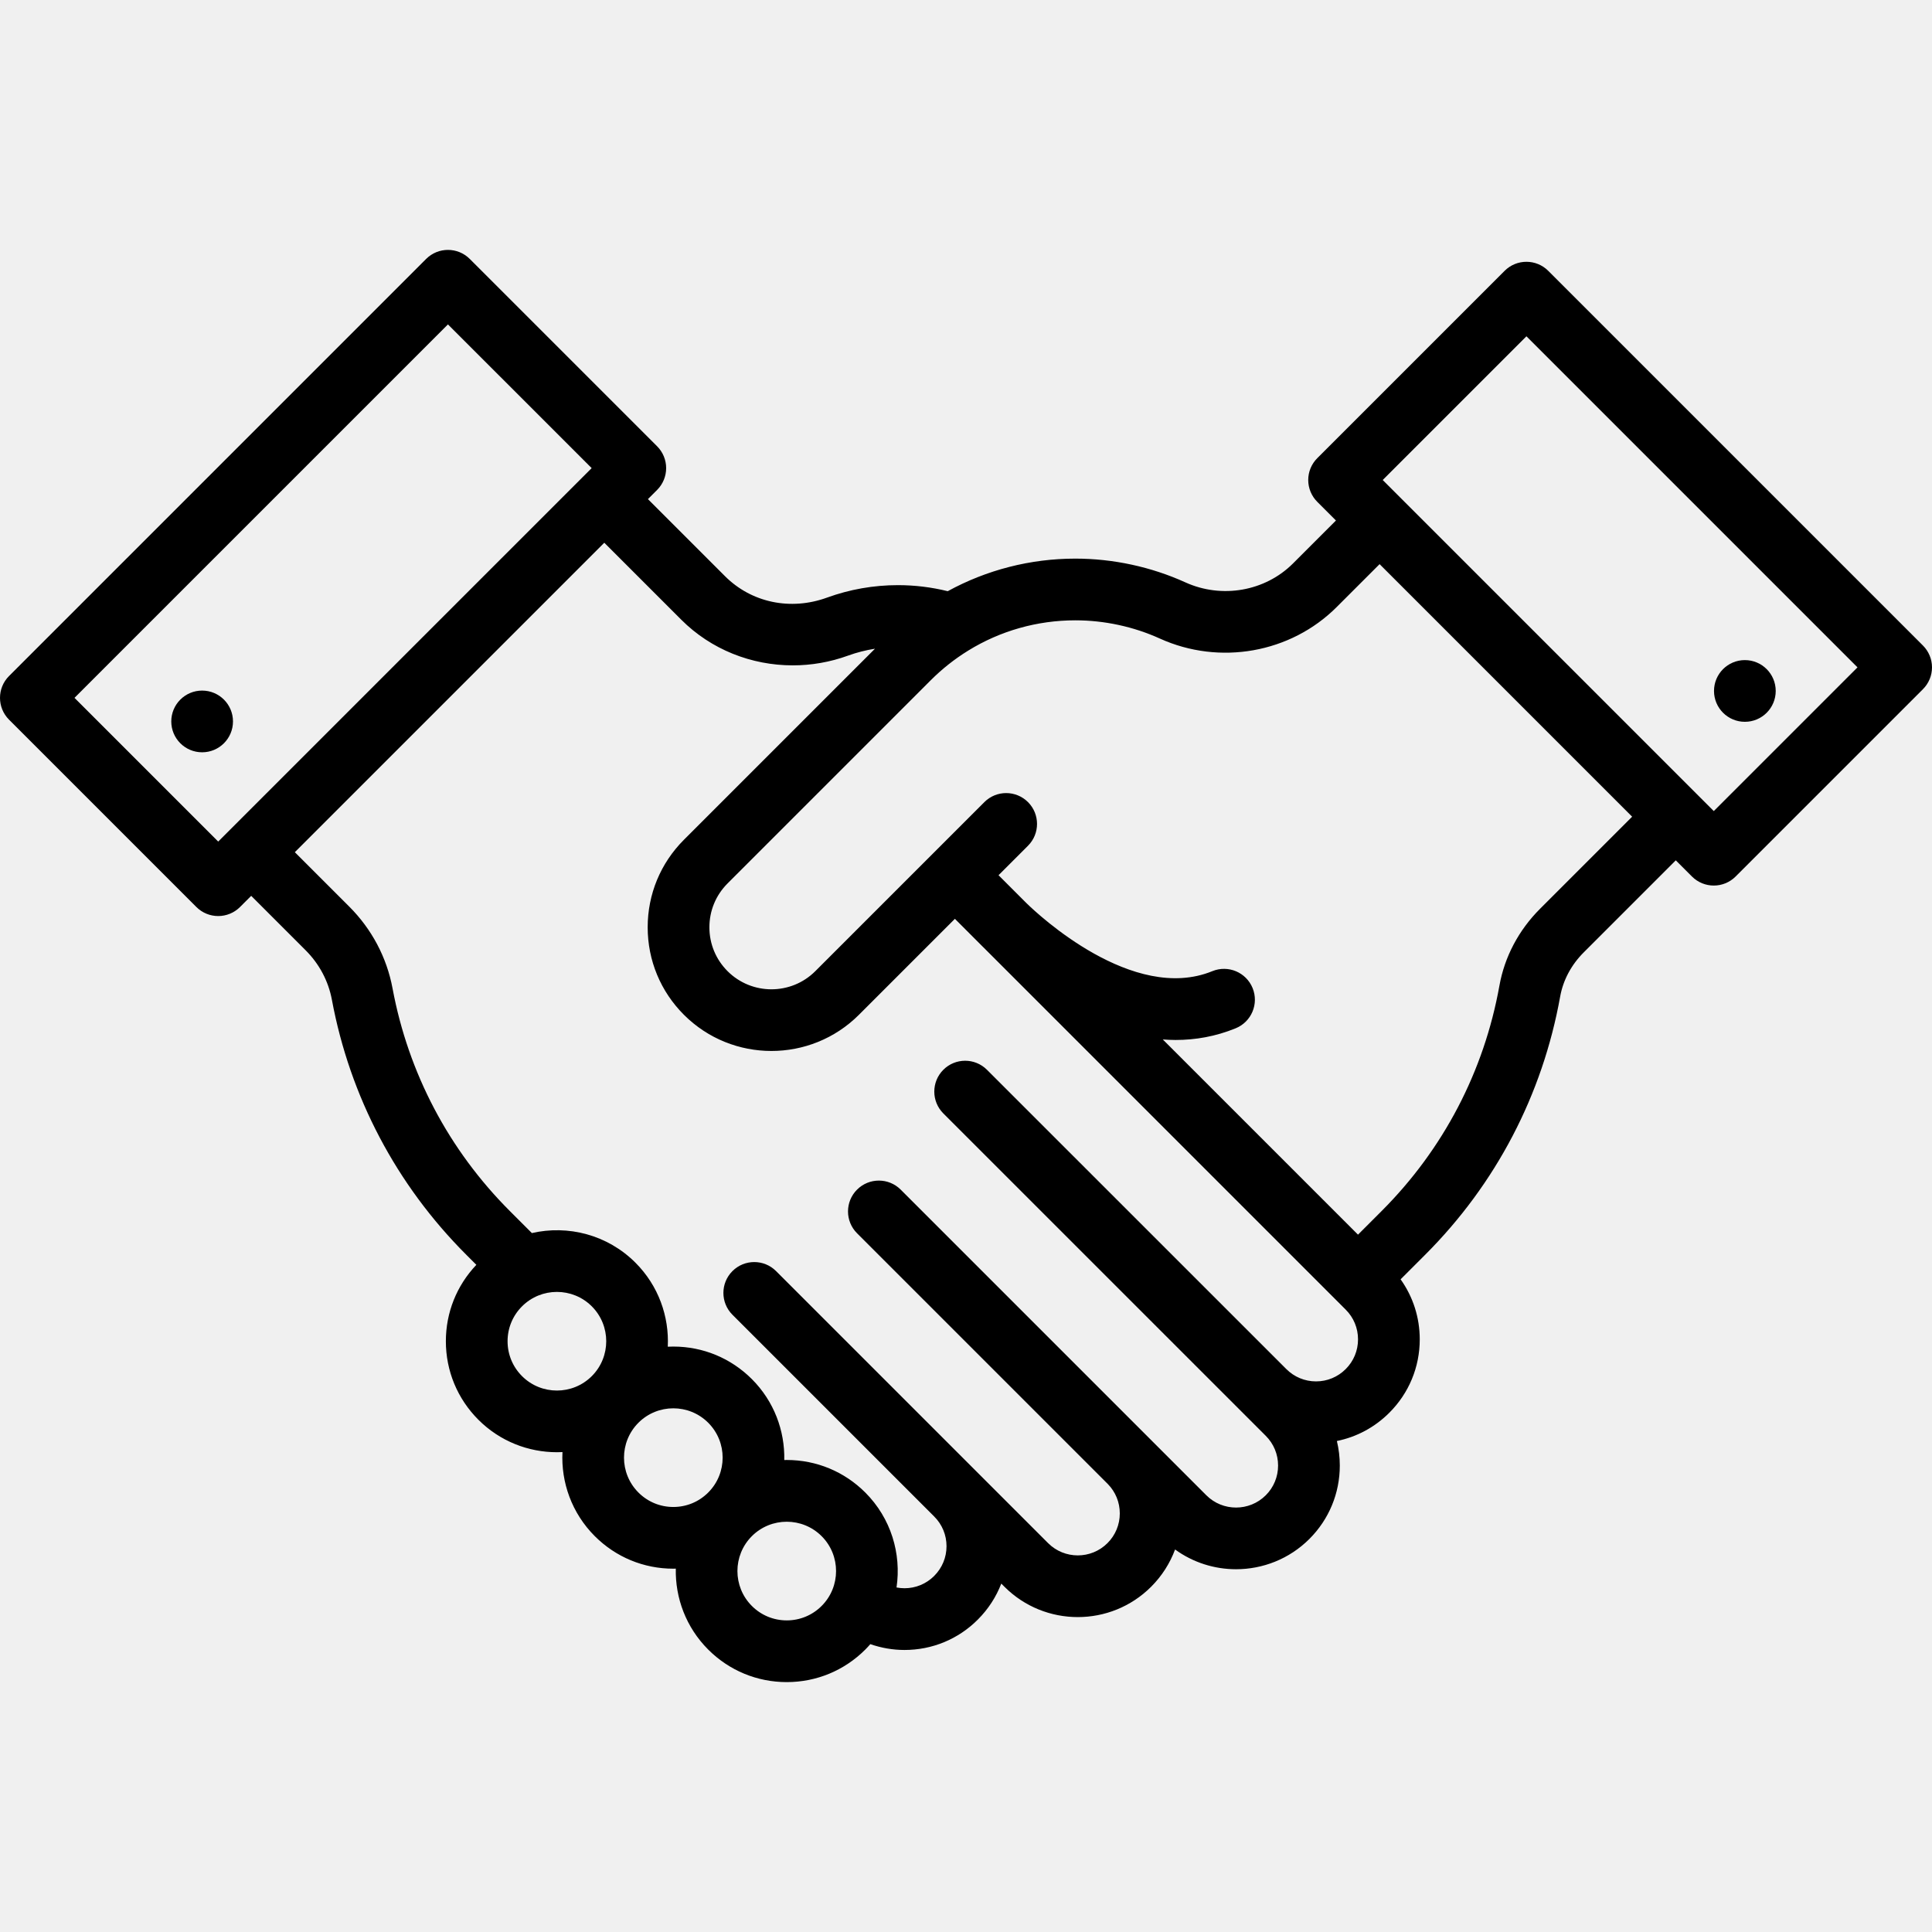
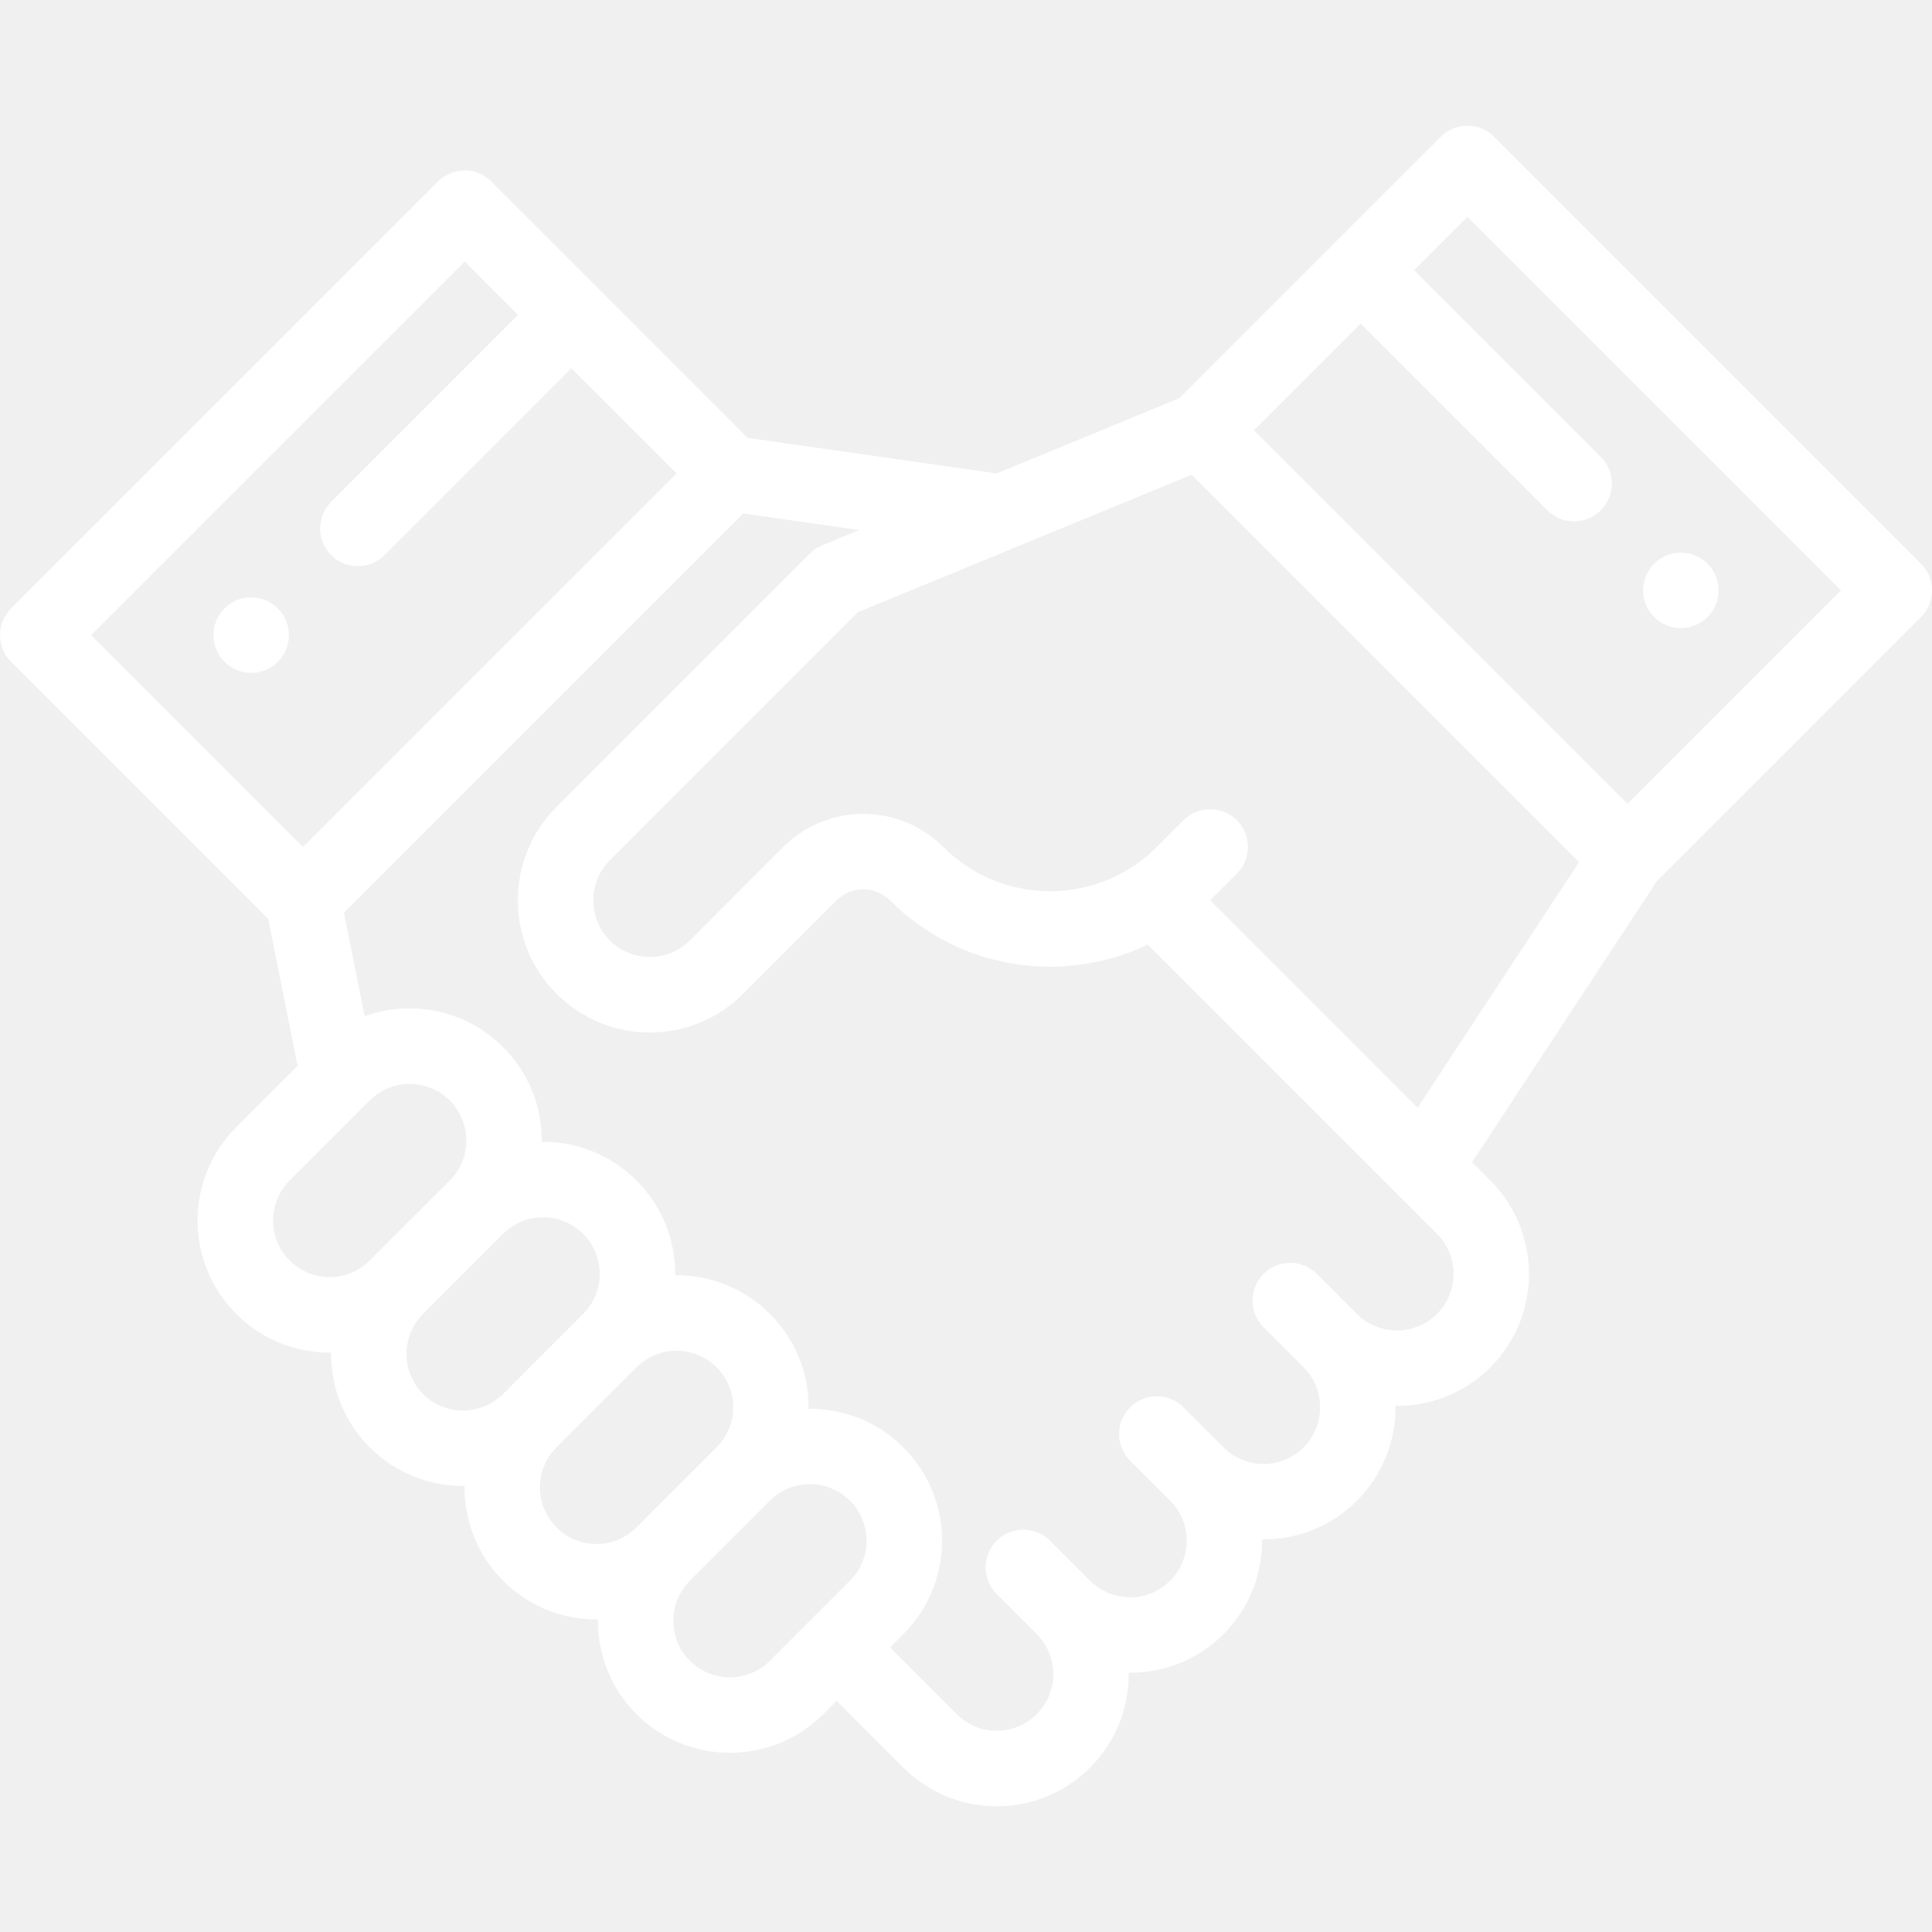
- <svg xmlns="http://www.w3.org/2000/svg" version="1.1" id="Layer_1" x="0px" y="0px" viewBox="0 0 512.003 512.003" style="enable-background:new 0 0 512.003 512.003;" xml:space="preserve">
+ <svg xmlns="http://www.w3.org/2000/svg" version="1.1" id="Capa_1" x="0px" y="0px" viewBox="0 0 511.996 511.996" style="enable-background:new 0 0 511.996 511.996;" xml:space="preserve" width="512px" height="512px">
  <g>
    <g>
-       <path d="M509.605,171.075l-99.3-99.301c-3.193-3.194-8.37-3.194-11.565,0l-49.65,49.65c-1.533,1.533-2.394,3.613-2.394,5.782    c0,2.169,0.861,4.249,2.394,5.782l4.953,4.953l-11.382,11.38c-7.389,7.386-18.854,9.402-28.528,5.011    c-9.07-4.117-19.153-6.292-29.161-6.292c-11.883,0-23.496,2.983-33.814,8.633c-4.303-1.06-8.719-1.603-13.179-1.603    c-6.45,0-12.785,1.113-18.829,3.31c-9.651,3.506-19.996,1.333-27.003-5.672L171.71,132.27l2.434-2.434    c1.533-1.533,2.394-3.613,2.394-5.782c0-2.169-0.861-4.249-2.394-5.782l-49.65-49.65c-3.195-3.194-8.371-3.194-11.565,0    L2.395,179.156c-3.193,3.194-3.193,8.371,0,11.564l49.649,49.65c1.534,1.534,3.613,2.395,5.783,2.395s4.248-0.861,5.783-2.395    l2.961-2.961l14.414,14.414c3.637,3.637,6.048,8.178,6.971,13.131c4.786,25.683,17.086,49.032,35.57,67.526l2.715,2.715    c-5.214,5.491-8.082,12.645-8.082,20.245c0,7.861,3.062,15.252,8.62,20.811c5.738,5.738,13.273,8.606,20.811,8.606    c0.491,0,0.98-0.013,1.471-0.038c-0.398,8.019,2.458,16.17,8.568,22.282c5.559,5.559,12.95,8.62,20.811,8.62    c0.219,0,0.437-0.011,0.656-0.016c-0.168,7.749,2.691,15.552,8.591,21.453c5.559,5.56,12.95,8.62,20.812,8.62    c7.861,0,15.251-3.062,20.811-8.62c0.468-0.468,0.909-0.952,1.34-1.442c2.895,1.009,5.957,1.546,9.052,1.546    c7.353,0,14.261-2.865,19.441-8.062c2.757-2.756,4.849-5.998,6.211-9.529l0.837,0.837c5.359,5.359,12.398,8.039,19.437,8.039    c7.039,0,14.078-2.68,19.437-8.039c2.848-2.848,4.988-6.211,6.344-9.878c4.797,3.489,10.476,5.236,16.158,5.236    c7.039,0,14.082-2.679,19.446-8.036c5.191-5.191,8.05-12.097,8.05-19.445c0-2.22-0.266-4.397-0.773-6.502    c5.237-1.064,10.049-3.635,13.91-7.501c5.191-5.191,8.05-12.094,8.05-19.437c0-5.785-1.782-11.292-5.073-15.91l6.56-6.56    c18.699-18.708,31.052-42.35,35.725-68.371c0.783-4.357,2.941-8.404,6.243-11.707l24.398-24.398l4.289,4.289    c1.597,1.597,3.69,2.395,5.783,2.395c2.092,0,4.186-0.798,5.783-2.395l49.65-49.65c1.533-1.533,2.394-3.613,2.394-5.782    S511.138,172.609,509.605,171.075z M57.827,223.025l-38.086-38.086L118.71,85.97l38.087,38.086L57.827,223.025z M156.836,364.689    c-5.097,5.096-13.392,5.098-18.493,0c-2.47-2.471-3.83-5.754-3.83-9.247c0-3.492,1.361-6.776,3.831-9.246    c2.549-2.549,5.896-3.824,9.245-3.824c3.348,0,6.698,1.275,9.246,3.824C161.933,351.294,161.933,359.59,156.836,364.689z     M187.684,395.537c-2.468,2.471-5.751,3.83-9.246,3.83c-3.492,0-6.776-1.361-9.245-3.83c-5.099-5.098-5.099-13.394,0-18.493    c2.549-2.549,5.896-3.824,9.246-3.824c3.347,0,6.697,1.275,9.245,3.824C192.784,382.142,192.784,390.439,187.684,395.537z     M217.742,425.594c-2.47,2.47-5.753,3.83-9.245,3.83c-3.493,0-6.777-1.361-9.246-3.83c-5.099-5.098-5.099-13.394,0-18.493    c2.549-2.549,5.896-3.824,9.246-3.824c3.347,0,6.697,1.275,9.245,3.824C222.841,412.2,222.841,420.496,217.742,425.594z     M356.63,362.822c-2.102,2.104-4.897,3.263-7.869,3.263s-5.767-1.159-7.873-3.268l-79.33-79.312    c-3.196-3.193-8.372-3.192-11.565,0.002c-3.192,3.193-3.191,8.371,0.002,11.564l85.451,85.442c2.103,2.102,3.26,4.898,3.26,7.872    c0,2.98-1.158,5.779-3.257,7.878c-4.347,4.343-11.416,4.344-15.756,0.003l-14.416-14.416c-0.08-0.083-0.158-0.167-0.241-0.249    c-0.024-0.024-0.051-0.045-0.076-0.069l-66.267-66.267c-3.195-3.193-8.371-3.193-11.565,0c-3.194,3.193-3.194,8.371,0,11.564    l66.48,66.479c2.032,2.083,3.151,4.839,3.151,7.763c0,2.974-1.159,5.77-3.261,7.872c-4.338,4.341-11.401,4.341-15.743,0    l-72.085-72.086c-3.195-3.194-8.371-3.194-11.565,0c-3.194,3.193-3.194,8.371,0,11.564l53.434,53.435    c0.015,0.015,0.027,0.032,0.043,0.046c2.101,2.097,3.257,4.888,3.257,7.859c0,2.973-1.158,5.769-3.269,7.88    c-2.099,2.104-4.893,3.263-7.87,3.263c-0.719,0-1.422-0.074-2.11-0.204c1.323-8.913-1.436-18.32-8.282-25.167    c-5.559-5.558-12.95-8.62-20.811-8.62c-0.219,0-0.437,0.011-0.656,0.016c0.168-7.749-2.69-15.552-8.591-21.453    c-5.56-5.558-12.95-8.62-20.812-8.62c-0.492,0-0.981,0.012-1.469,0.036c0.393-8.014-2.463-16.158-8.57-22.266    c-7.434-7.433-17.884-10.044-27.444-7.847l-5.864-5.864c-16.14-16.147-26.878-36.535-31.057-58.96    c-1.531-8.213-5.502-15.717-11.483-21.699l-14.415-14.415l82.01-82.01l20.438,20.438c7.856,7.856,18.552,12.06,29.507,12.06    c4.906,0,9.867-0.844,14.646-2.581c2.318-0.843,4.715-1.448,7.144-1.832l-50.632,50.633c-6.195,6.194-9.607,14.43-9.607,23.191    c0,8.76,3.412,16.996,9.606,23.19c6.394,6.394,14.79,9.59,23.19,9.589c8.398,0,16.797-3.198,23.192-9.589l25.43-25.43l6.883,6.888    c0.002,0.002,0.003,0.003,0.005,0.005l0.286,0.286l0.275,0.275c0.001,0.001,0.003,0.003,0.005,0.004l0.005,0.005    c0.079,0.078,0.156,0.152,0.233,0.226l95.881,95.881c2.103,2.102,3.26,4.898,3.26,7.872    C359.893,357.921,358.736,360.717,356.63,362.822z M408.137,240.834c-5.674,5.675-9.4,12.723-10.774,20.381    c-4.08,22.72-14.867,43.364-31.193,59.698l-6.284,6.285l-51.731-51.731c1.124,0.083,2.253,0.138,3.39,0.138    c5.238,0,10.598-0.918,15.934-3.101c4.18-1.71,6.182-6.485,4.472-10.664c-1.71-4.179-6.481-6.182-10.664-4.472    c-21.046,8.611-46.278-15.12-49.087-17.855c-0.047-0.046-0.094-0.091-0.142-0.135l-0.29-0.29    c-0.001-0.001-0.002-0.001-0.003-0.002l-0.253-0.252c-0.001-0.001-0.003-0.003-0.005-0.004l-6.884-6.889l7.806-7.807    c3.195-3.194,3.195-8.371,0.001-11.565c-3.194-3.192-8.371-3.193-11.564,0l-13.57,13.57c-0.005,0.005-0.011,0.01-0.016,0.015    c-0.005,0.005-0.01,0.011-0.015,0.016l-31.2,31.2c-6.412,6.411-16.842,6.409-23.252,0c-3.105-3.105-4.815-7.234-4.815-11.626    c0-4.392,1.71-8.521,4.816-11.626l53.852-53.854c2.996-2.995,6.326-5.63,9.905-7.837c8.503-5.256,18.324-8.034,28.401-8.034    c7.693,0,15.439,1.67,22.403,4.831c15.842,7.188,34.671,3.839,46.851-8.338l11.383-11.381l66.929,66.929L408.137,240.834z     M454.172,214.944l-87.736-87.736l38.087-38.086l87.736,87.736L454.172,214.944z" />
+       <g>
+         <path d="M452.499,149.389c-3.9-3.91-10.23-3.91-14.14,0c-3.9,3.9-3.9,10.23,0,14.14c3.91,3.9,10.24,3.9,14.14,0    C456.409,159.619,456.409,153.289,452.499,149.389z" data-original="#000000" class="active-path" data-old_color="#000000" fill="#FFFFFF" />
+       </g>
+     </g>
+     <g>
+       <g>
+         <path d="M73.638,161.249c-3.91-3.91-10.24-3.91-14.14,0c-3.91,3.9-3.91,10.24,0,14.14c3.9,3.91,10.23,3.91,14.14,0    C77.538,171.489,77.538,165.149,73.638,161.249z" data-original="#000000" class="active-path" data-old_color="#000000" fill="#FFFFFF" />
+       </g>
+     </g>
+     <g>
+       <g>
+         <path d="M509.068,149.392L395.931,36.248c-3.904-3.904-10.234-3.904-14.143,0c-10.335,10.335-59.301,59.301-69.296,69.297    l-48.365,19.922l-65.984-9.425L130.21,48.11c-3.198-3.2-6.964-2.908-7.072-2.93c-2.652,0-5.195,1.054-7.071,2.929L2.927,161.248    c-3.902,3.903-3.905,10.238,0.001,14.143l68.148,68.138l7.788,38.932l-16.243,16.243c-13.68,13.665-13.699,35.814-0.008,49.492    c6.615,6.622,15.496,10.352,25.131,10.251c-0.094,9.086,3.31,18.2,10.226,25.116c6.826,6.82,15.788,10.229,24.751,10.229    c0.128,0,0.255-0.008,0.383-0.009c-0.098,9.09,3.305,18.212,10.223,25.137c6.609,6.609,15.397,10.25,24.746,10.25    c0.127,0,0.253-0.008,0.379-0.009c-0.093,9.083,3.311,18.197,10.228,25.113c13.647,13.635,35.852,13.642,49.499-0.003l3.537-3.537    l17.67,17.678c13.679,13.678,35.824,13.693,49.503,0c6.919-6.919,10.323-16.039,10.224-25.128    c0.126,0.001,0.252,0.009,0.378,0.009c8.964,0,17.931-3.411,24.76-10.234c6.908-6.915,10.309-16.026,10.215-25.109    c9.621,0.105,18.512-3.621,25.132-10.247c6.919-6.919,10.323-16.039,10.224-25.128c0.126,0.001,0.252,0.009,0.378,0.009    c8.964,0,17.931-3.411,24.76-10.234c13.641-13.653,13.639-35.858-0.003-49.499l-4.85-4.85l48.972-74.479l69.988-69.988    C512.972,159.629,512.972,153.297,509.068,149.392z M24.142,168.318l98.996-98.996l14.143,14.143l-49.503,49.503    c-3.905,3.905-3.905,10.237,0,14.143c3.906,3.905,10.236,3.905,14.143,0l49.503-49.503l27.862,27.862l-98.997,98.987    L24.142,168.318z M77.1,312.51c-0.002,0.002-0.009,0.009-0.017,0.017C77.091,312.519,77.097,312.512,77.1,312.51z M97.963,334.062    c-5.829,5.834-15.31,5.895-21.207-0.008c-5.864-5.859-5.867-15.339,0.002-21.203c0.018-0.018,0.033-0.033,0.049-0.049    c0.021-0.021,0.041-0.041,0.059-0.059c0.011-0.011,0.021-0.021,0.031-0.031c0.74-0.74,4.723-4.722,21.077-21.076    c5.857-5.864,15.344-5.867,21.213,0.004c5.871,5.87,5.849,15.36,0,21.208c-0.002,0.002-0.003,0.003-0.005,0.005L97.963,334.062z     M112.109,369.417c-5.846-5.846-5.846-15.365-0.003-21.214c0.002-0.002,0.005-0.005,0.007-0.007    c0.002-0.002,0.003-0.003,0.005-0.005l21.206-21.197c0.002-0.002,0.003-0.003,0.005-0.005c0.001-0.001,0.002-0.002,0.003-0.004    c5.857-5.855,15.344-5.857,21.205,0.004c5.859,5.859,5.858,15.359,0,21.217l-21.21,21.21    C127.481,375.265,117.958,375.263,112.109,369.417z M168.676,404.778c-5.854,5.855-15.346,5.861-21.204,0.003    c-5.849-5.854-5.851-15.374-0.003-21.221l21.214-21.214c5.857-5.864,15.344-5.867,21.213,0.004c5.848,5.847,5.872,15.336,0,21.208    L168.676,404.778z M225.248,418.916l-21.21,21.21c-5.847,5.849-15.369,5.846-21.218,0.001c-5.847-5.847-5.847-15.361,0-21.208    l21.22-21.22c5.826-5.826,15.34-5.868,21.201-0.008C231.057,403.52,231.178,412.975,225.248,418.916z M380.82,348.205    c-5.855,5.847-15.37,5.85-21.217,0.006c-0.001-0.001-0.002-0.002-0.003-0.003l-10.61-10.61c-3.906-3.905-10.238-3.905-14.143,0    c-3.905,3.905-3.905,10.237,0,14.142l10.61,10.609c5.847,5.847,5.847,15.361-0.003,21.211c-5.859,5.864-15.34,5.866-21.201,0.001    c-0.002-0.002-0.005-0.005-0.007-0.007l-10.609-10.6c-3.909-3.904-10.239-3.901-14.143,0.006    c-3.903,3.907-3.9,10.238,0.006,14.142l10.604,10.594c5.846,5.852,5.846,15.373,0.007,21.218    c-5.854,5.848-15.372,5.851-21.221,0.003l-10.61-10.61c-3.906-3.905-10.238-3.905-14.143,0c-3.905,3.905-3.905,10.237,0,14.142    l10.61,10.609c5.847,5.847,5.847,15.361-0.003,21.211c-5.861,5.866-15.347,5.865-21.214-0.002l-17.672-17.679l3.538-3.538    c13.642-13.669,13.716-35.743-0.007-49.495c-6.916-6.915-16.028-10.318-25.111-10.225c0.096-9.777-3.722-18.607-10.24-25.125    c-6.624-6.624-15.502-10.344-25.12-10.248c0.097-9.589-3.604-18.477-10.239-25.112c-6.621-6.619-15.498-10.337-25.111-10.24    c0.106-9.688-3.683-18.553-10.24-25.109c-9.929-9.929-24.33-12.655-36.696-8.171l-5.489-27.442l105.819-105.81l30.745,4.392    l-9.799,4.038c-1.22,0.503-2.328,1.242-3.262,2.175l-67.18,67.18c-13.645,13.645-13.645,35.847,0,49.492    c13.688,13.686,35.809,13.692,49.504-0.002l24.733-24.744c3.907-3.901,10.257-3.902,14.152-0.004    c18.863,18.861,46.483,22.176,68.3,11.729l66.029,66.029c0.018,0.018,0.036,0.037,0.055,0.055l10.578,10.578    C386.664,332.838,386.663,342.357,380.82,348.205z M375.668,293.556l-54.957-54.957l7.069-7.068    c3.905-3.905,3.905-10.237,0-14.142c-3.905-3.905-10.235-3.905-14.143,0c-6.217,6.015-8.228,8.795-13.18,12.09    c-15.306,10.24-36.543,8.894-50.458-5.02c-11.689-11.691-30.723-11.694-42.434,0.001l-24.737,24.748    c-5.872,5.871-15.345,5.875-21.219,0c-5.847-5.847-5.847-15.361,0-21.208l65.766-65.767l88.417-36.419L418.458,228.48    L375.668,293.556z M431.29,213.026l-98.997-98.998l28.286-28.287l49.499,49.499c3.906,3.905,10.236,3.905,14.143,0    c3.905-3.905,3.905-10.237,0-14.143l-49.499-49.499L388.86,57.46l98.997,98.998L431.29,213.026z" data-original="#000000" class="active-path" data-old_color="#000000" fill="#FFFFFF" />
+       </g>
    </g>
  </g>
-   <g>
-     <g>
-       <circle cx="462.41" cy="183.11" r="8.177" />
-     </g>
-   </g>
-   <g>
-     <g>
-       <circle cx="53.567" cy="191.189" r="8.177" />
-     </g>
-   </g>
-   <g>
- </g>
-   <g>
- </g>
-   <g>
- </g>
-   <g>
- </g>
-   <g>
- </g>
-   <g>
- </g>
-   <g>
- </g>
-   <g>
- </g>
-   <g>
- </g>
-   <g>
- </g>
-   <g>
- </g>
-   <g>
- </g>
-   <g>
- </g>
-   <g>
- </g>
-   <g>
- </g>
</svg>
